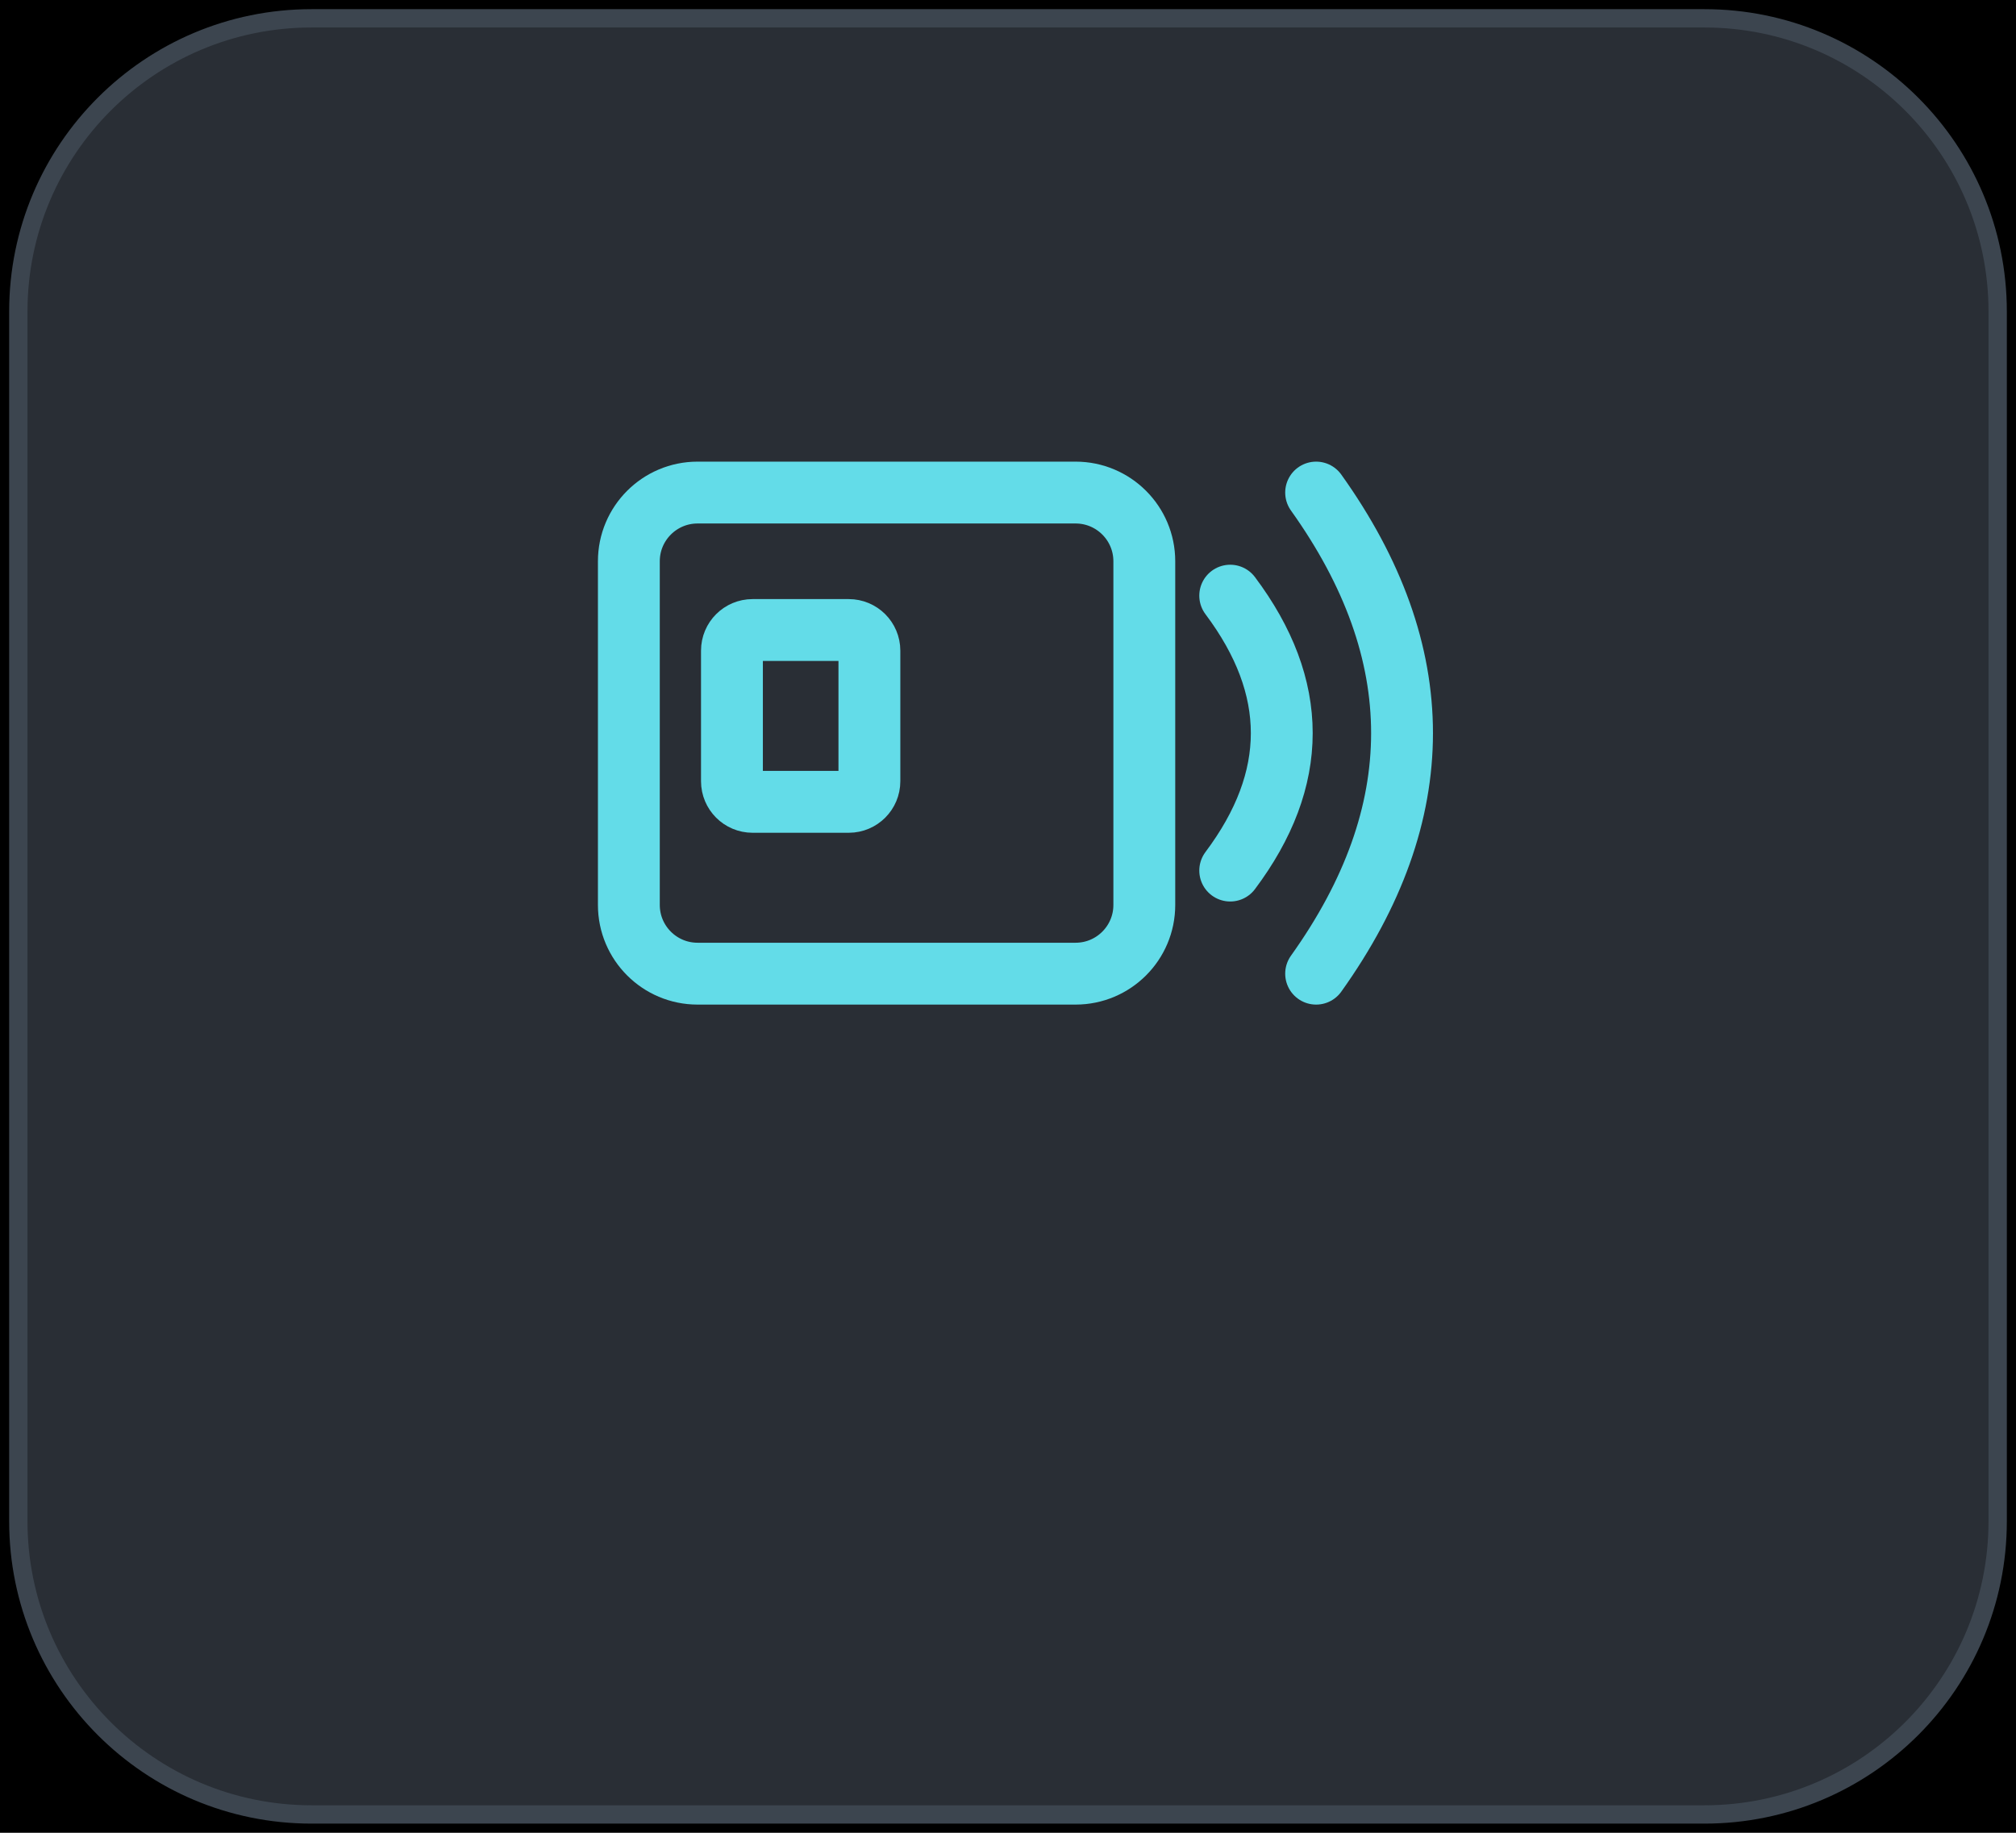
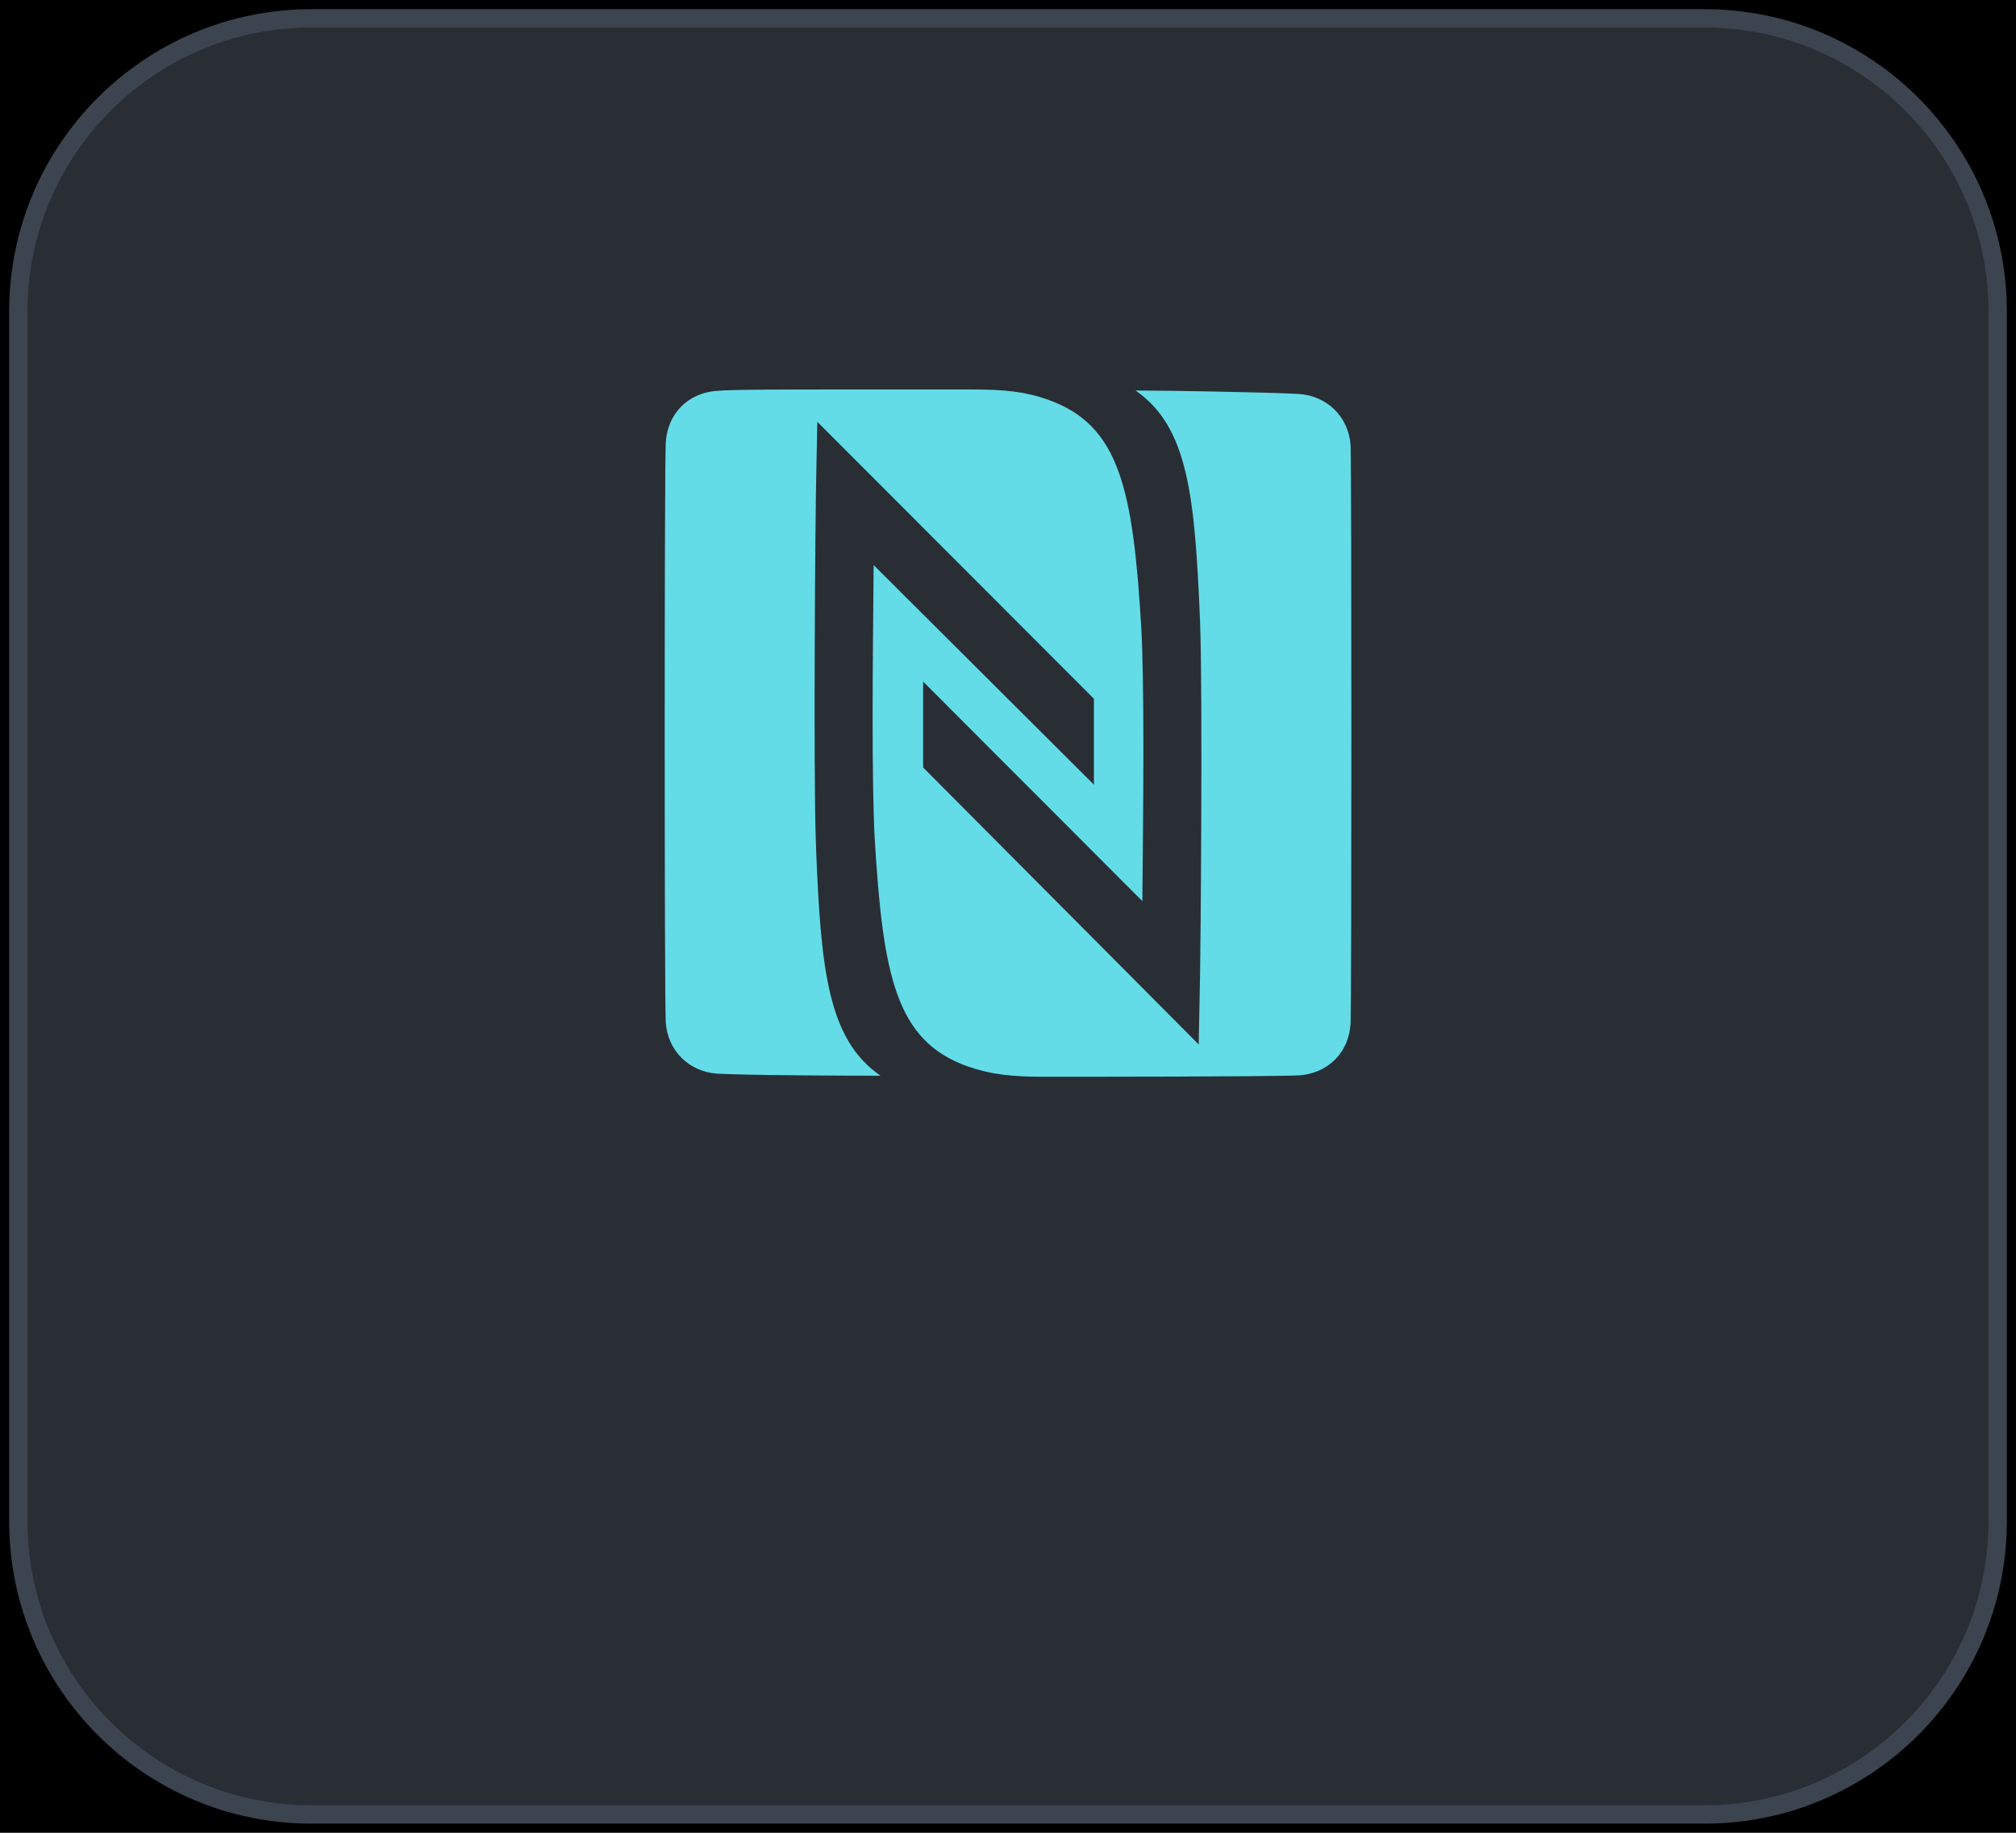
<svg xmlns="http://www.w3.org/2000/svg" width="110" height="100" viewBox="0 0 110 100">
  <defs>
    <linearGradient id="petrel" x1="0" y1="0" x2="24" y2="24" gradientUnits="userSpaceOnUse">
      <stop stop-color="#429bd4" />
      <stop offset="1" stop-color="#429bd4" />
    </linearGradient>
  </defs>
  <rect width="110" height="100" fill="#000000" />
  <rect x="1" y="1" width="108" height="98" rx="16" fill="#292e35" stroke="#3c454f" />
-   <g transform="translate(31.5,17.5) scale(1.875)" stroke="#63dce8" stroke-width="1.8" stroke-linecap="round" stroke-linejoin="round" fill="none">
-     <rect x="1.5" y="5" width="15" height="14" rx="2" />
-     <rect x="4.5" y="9" width="4" height="5" rx=".6" />
-     <path d="M19 8q3 4 0 8M21.5 5q5 7 0 14" />
+   <g transform="translate(32.5,17.5) scale(1.875)" fill="#63dce8">
+     <path d="M7.24 2C5.6 2 3.96 2 3.55 2.04C2.67 2.09 2.08 2.73 2.04 3.56C2 4.37 2 19.59 2.04 20.41C2.09 21.23 2.71 21.86 3.55 21.91C4.46 21.96 7.44 21.97 8.29 21.97C6.76 20.91 6.55 18.92 6.41 15.23C6.33 13.04 6.4 5.36 6.41 5.04L6.45 2.94L14.5 11V13.5L8.09 7.11C8.08 8.38 8.06 10.03 8.06 11.54C8.06 13 8.08 14.34 8.12 15.05C8.36 19.07 8.74 20.96 10.83 21.7C11.5 21.93 12.07 22 13.07 22C13.89 22 19.63 22 20.45 21.96C21.33 21.91 21.93 21.27 21.97 20.44C22 19.63 22 4.45 21.97 3.62C21.91 2.8 21.29 2.18 20.45 2.13C19.54 2.08 16.57 2.03 15.71 2.03C17.24 3.09 17.44 5.08 17.59 8.78C17.67 10.97 17.6 18.64 17.59 18.97L17.55 21.06L9.53 13V10.5L15.91 16.89C15.92 15.62 15.94 13.97 15.94 12.46C15.94 11 15.92 9.66 15.88 8.96C15.64 4.93 15.26 3.04 13.17 2.3C12.53 2.07 11.93 2 10.93 2H7.24Z" />
  </g>
</svg>
